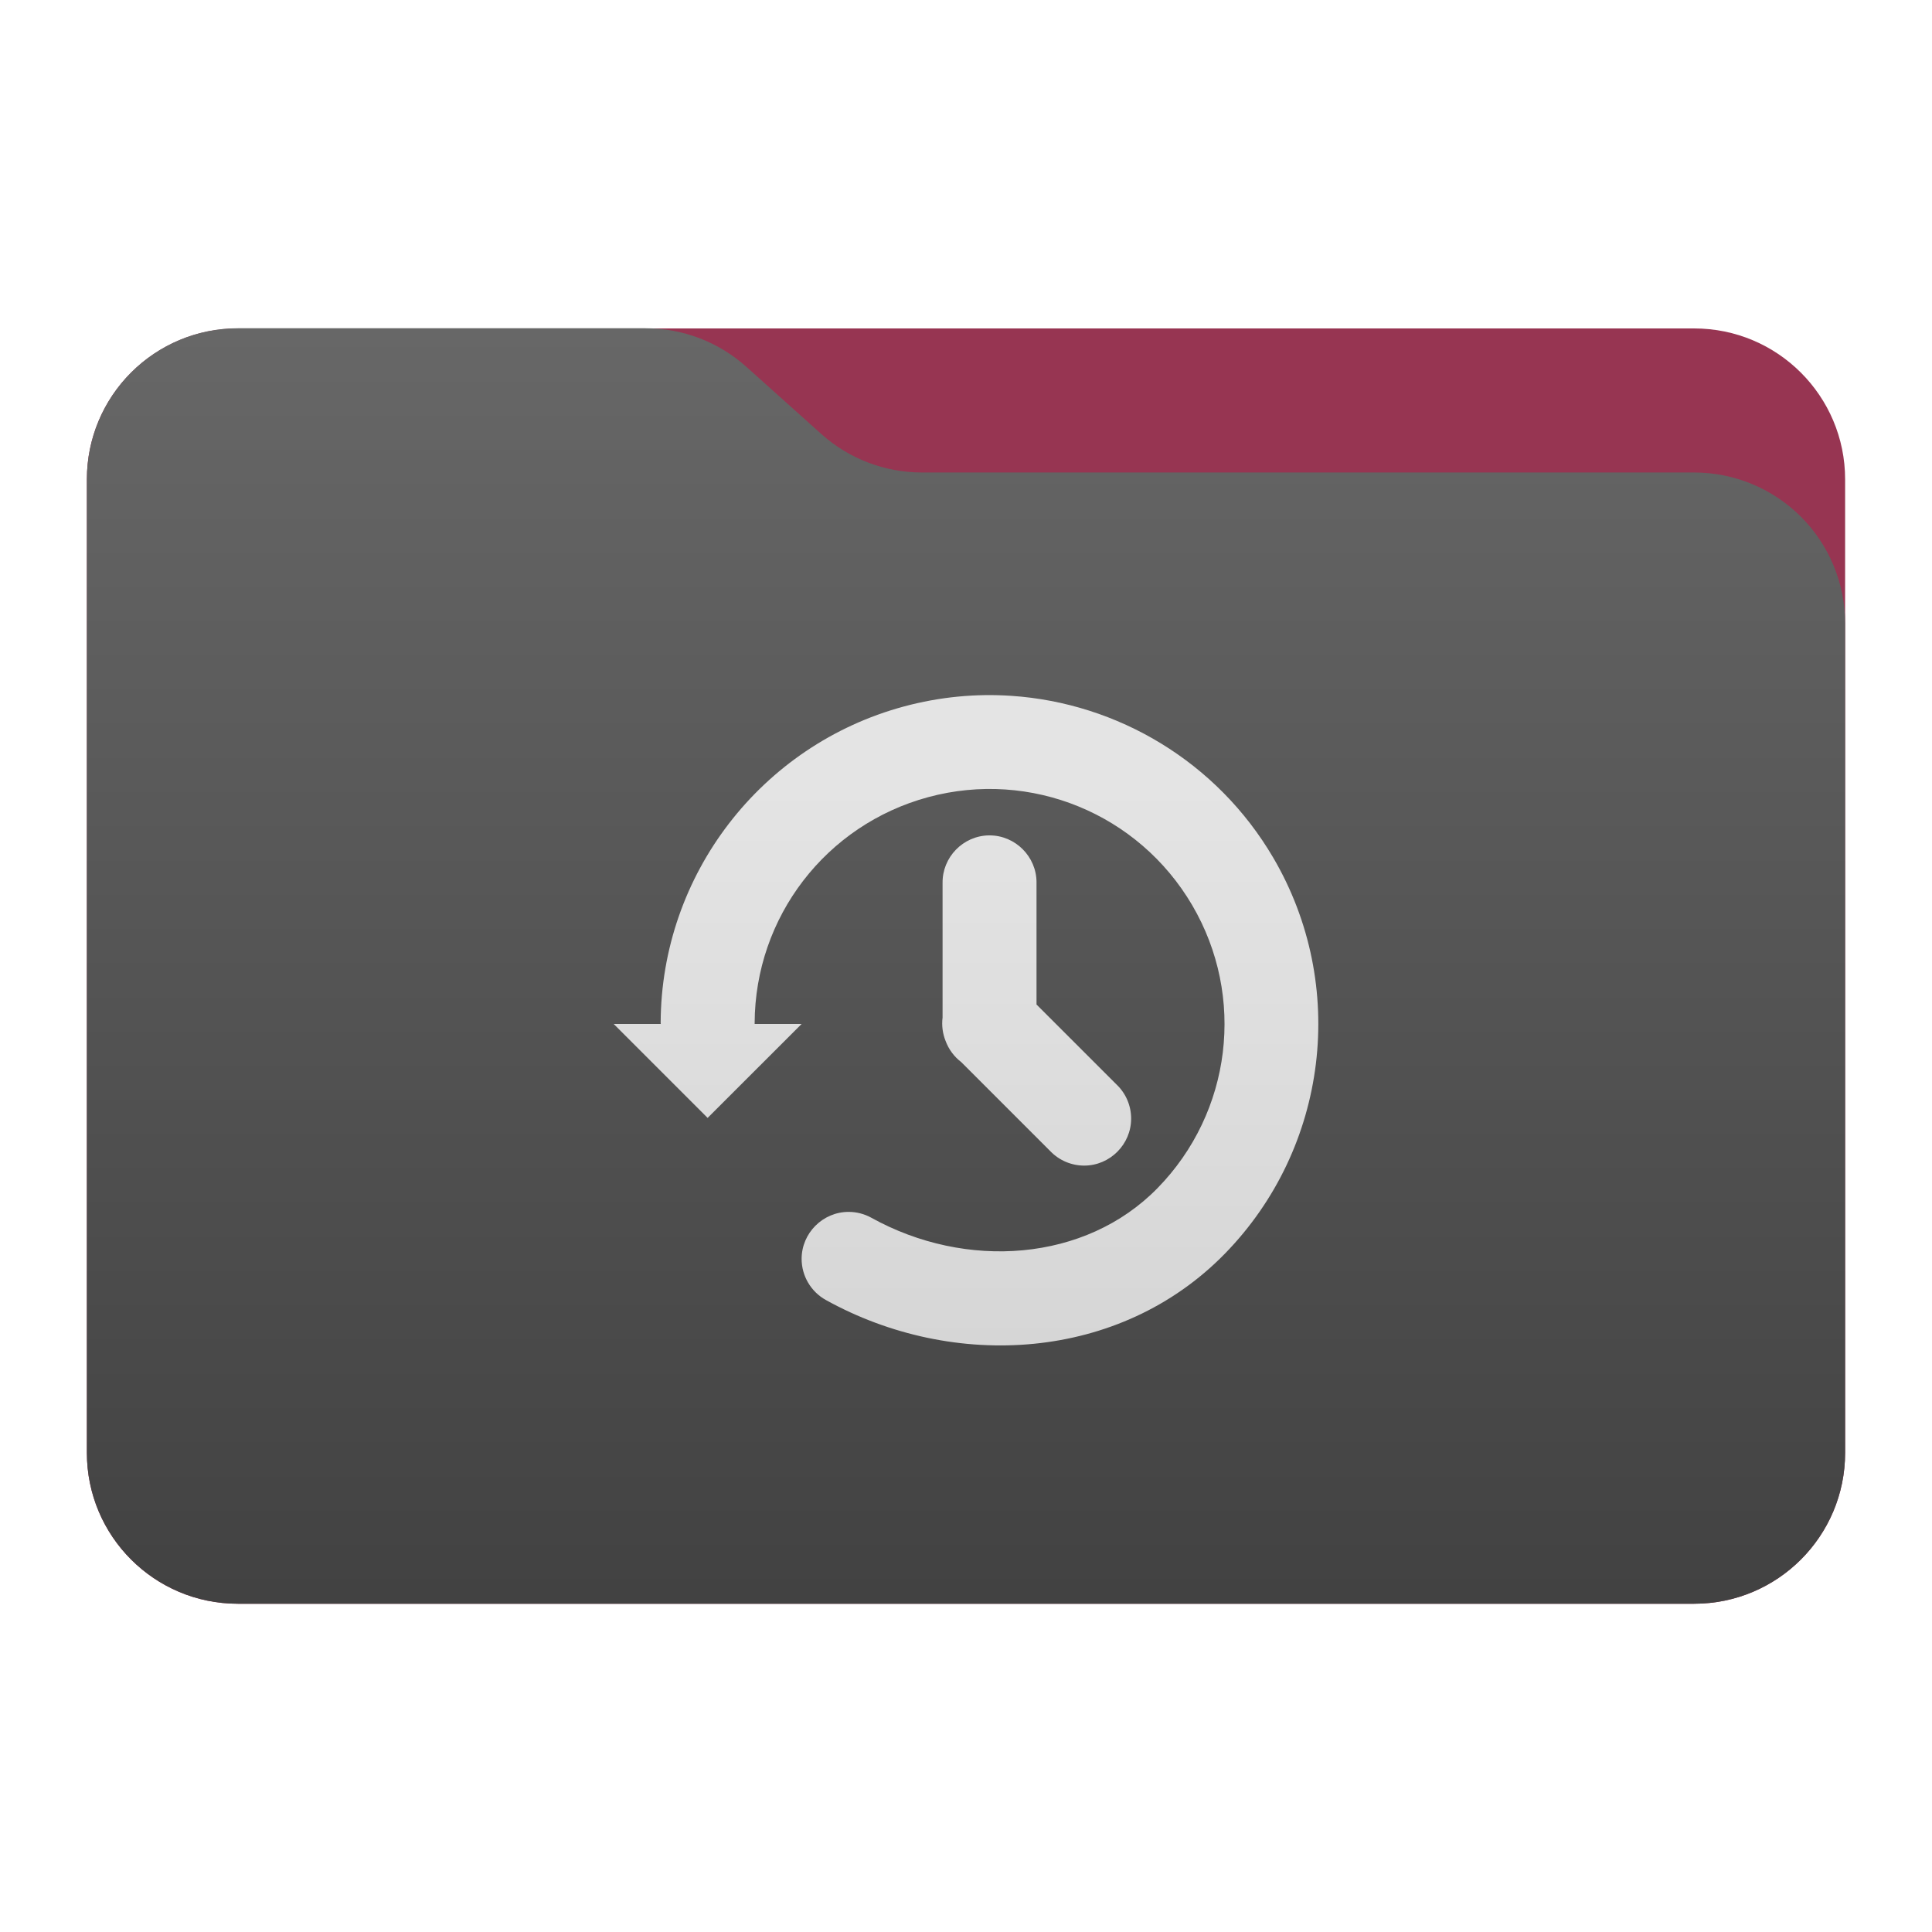
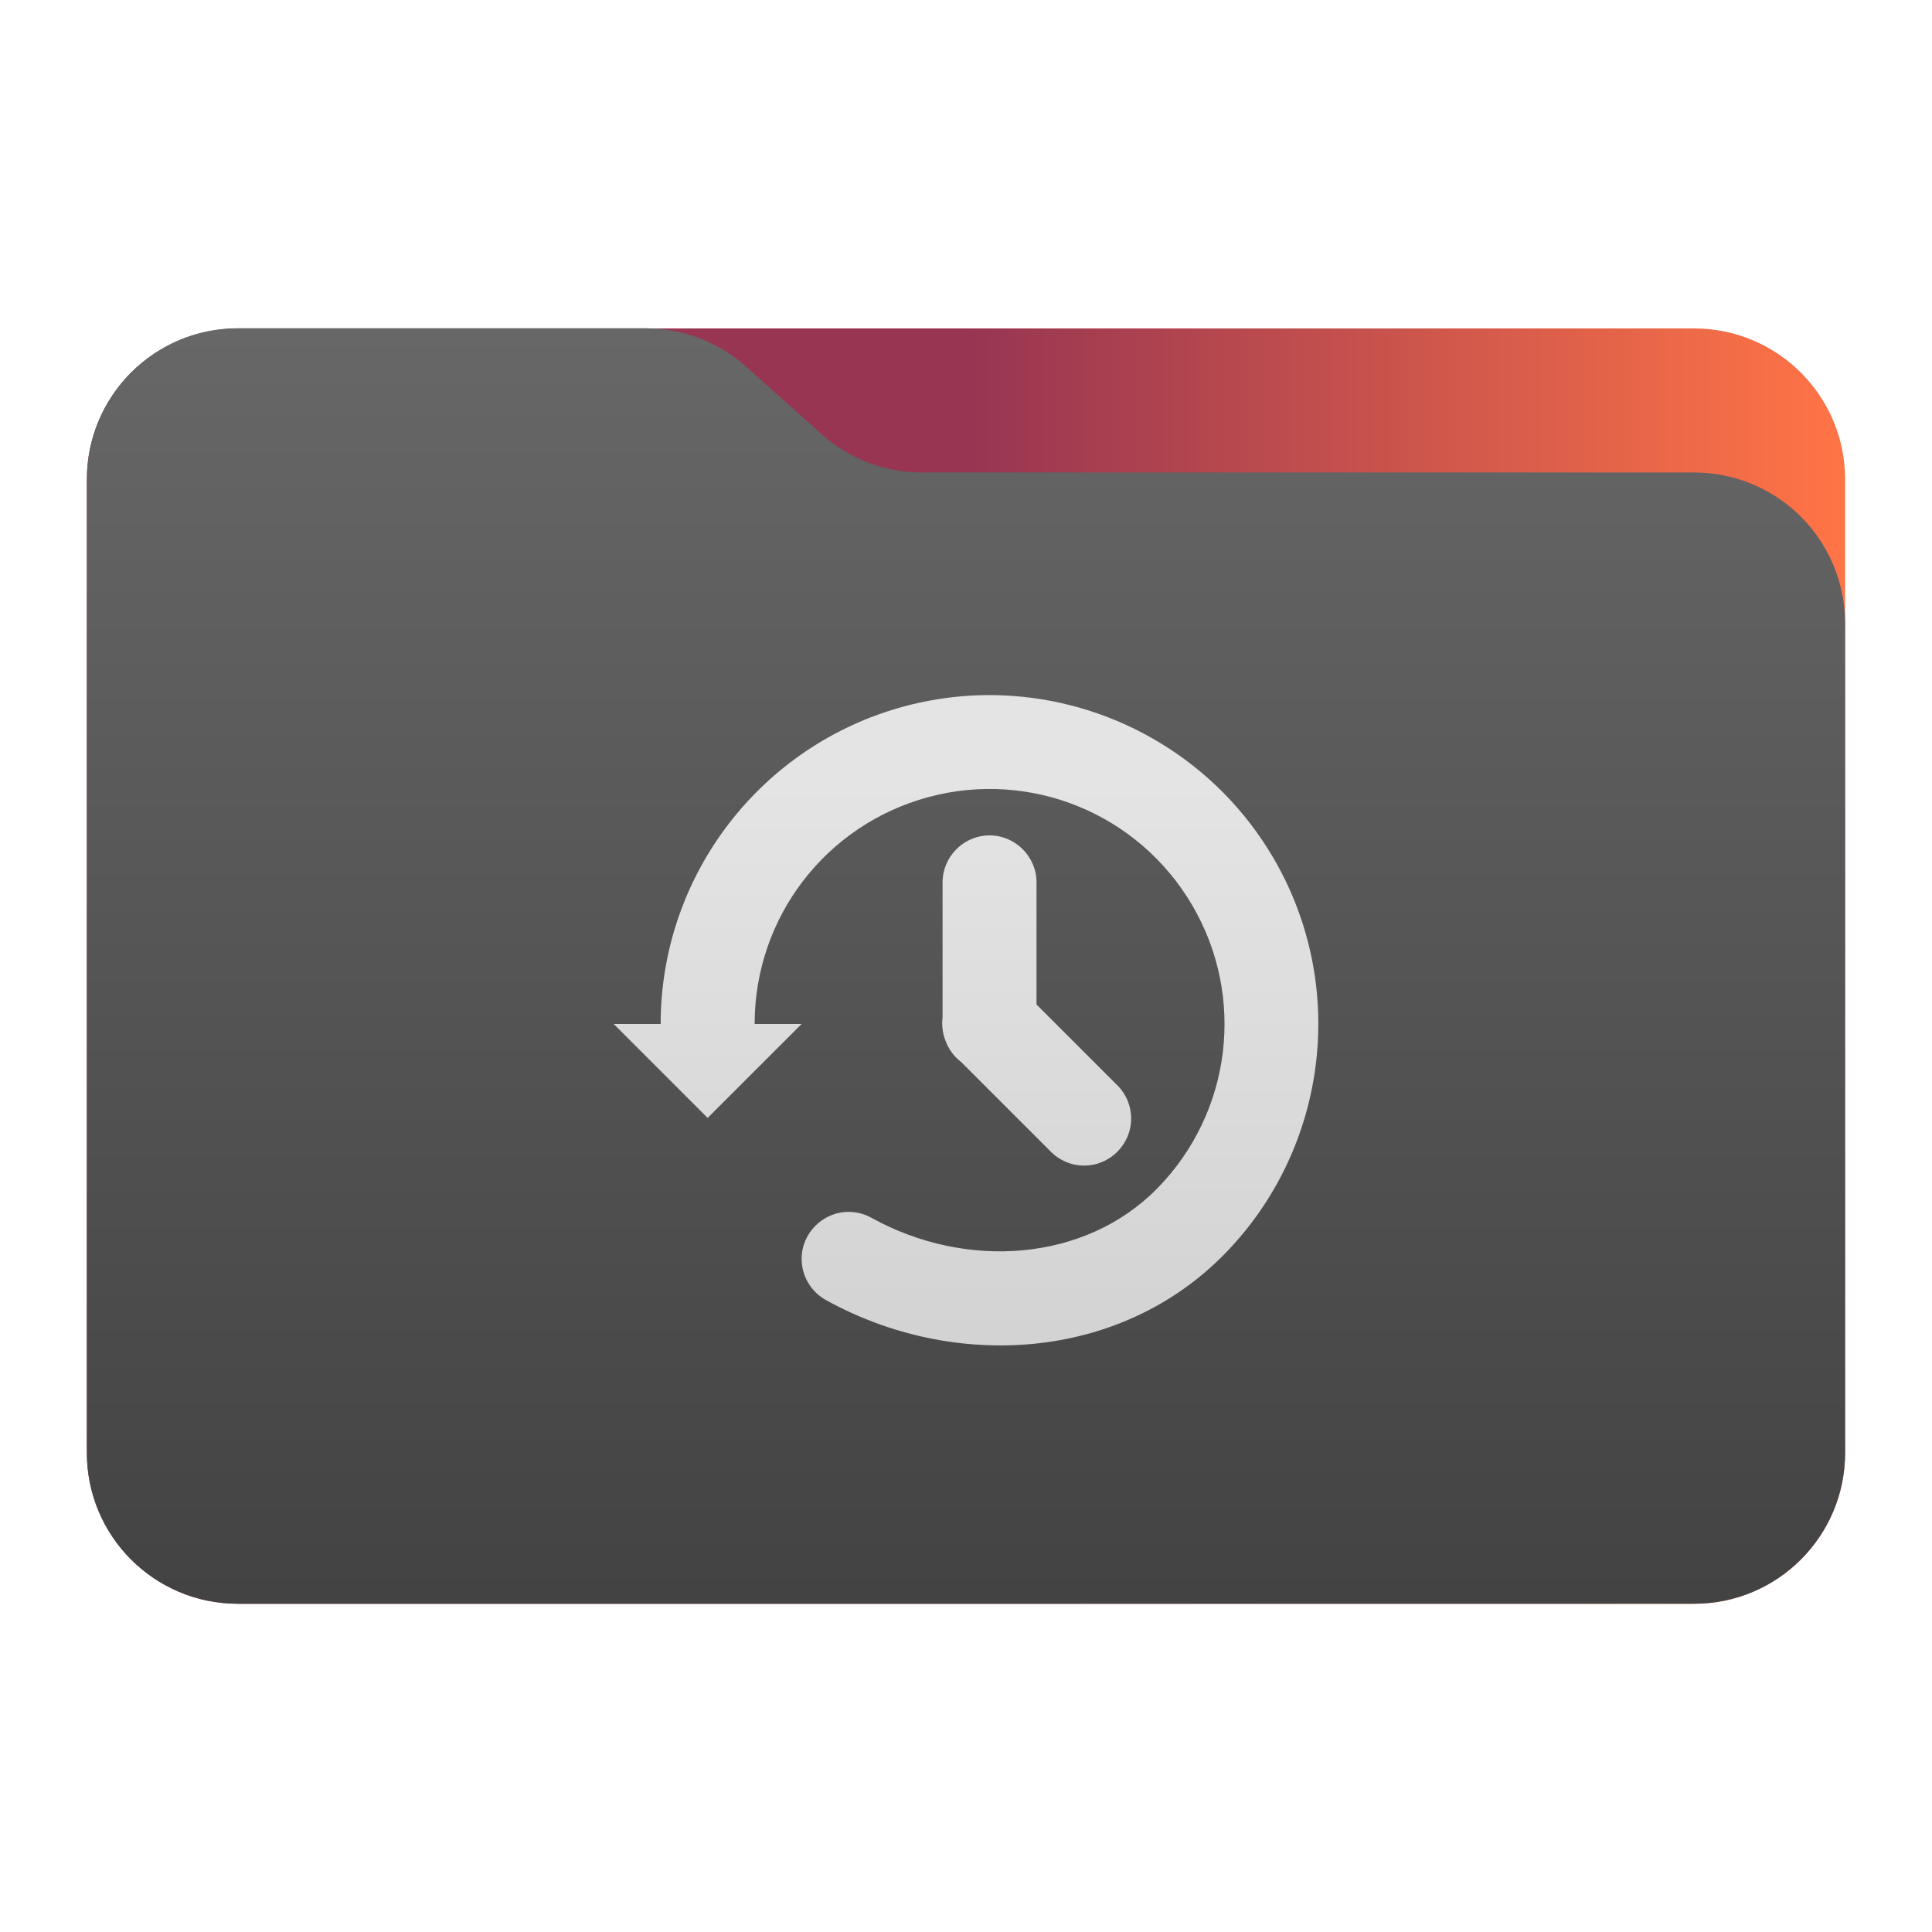
<svg xmlns="http://www.w3.org/2000/svg" viewBox="0 0 48 48" style="clip-rule:evenodd;fill-rule:evenodd;stroke-linejoin:round;stroke-miterlimit:2">
  <defs>
-     <linearGradient id="directory-gradient" x2="1" gradientTransform="matrix(2.54933e-15,-41.6338,41.6338,2.54933e-15,445.153,52.7218)" gradientUnits="userSpaceOnUse">
-       <stop style="stop-color:#424242ff" offset="0" />
-       <stop style="stop-color:#676767ff" offset="1" />
+     <linearGradient id="front-gradient" x2="1" gradientUnits="userSpaceOnUse" gradientTransform="matrix(2.54933e-15,-41.6338,41.6338,2.54933e-15,445.153,52.7218)">
+       <stop style="stop-color:#434343" offset="0" />
+       <stop style="stop-color:#676767" offset="1" />
    </linearGradient>
-     <linearGradient id="glyph-gradient" x2="1" gradientTransform="matrix(1.77928e-15,29.0579,-29.0579,1.77928e-15,-583.701,19.4233)" gradientUnits="userSpaceOnUse">
-       <stop style="stop-color:#e4e4e4ff" offset="0" />
-       <stop style="stop-color:#c7c7c7ff" offset="1" />
+     <linearGradient id="back-gradient" x2="1" gradientUnits="objectBoundingBox">
+       <stop style="stop-color:#973552" offset="0.5" />
+       <stop style="stop-color:#ff7446" offset="1" />
+     </linearGradient>
+     <linearGradient id="glyph-gradient" x2="1" gradientUnits="userSpaceOnUse" gradientTransform="matrix(1.77928e-15,29.0579,-29.0579,1.77928e-15,-583.701,19.4233)">
+       <stop style="stop-color:#e4e4e4" offset="0" />
+       <stop style="stop-color:#c0c0c0" offset="1" />
    </linearGradient>
  </defs>
  <g id="directory-group" transform="scale(.75)">
-     <path d="m61.122 15.88c0-2.762-2.239-5-5-5h-48.244c-2.761 0-5 2.238-5 5v32.246c0 2.761 2.239 5 5 5h48.244c2.761 0 5-2.239 5-5v-32.246z" style="fill:#973552; fill-opacity:1" />
-     <path d="m61.122 20.652c0-1.326-0.527-2.598-1.465-3.536-0.938-0.937-2.209-1.464-3.535-1.464h-25.58c-1.232 0-2.42-0.455-3.337-1.277-0.768-0.689-1.713-1.535-2.481-2.224-0.917-0.822-2.105-1.277-3.337-1.277h-13.509c-1.326 0-2.597 0.527-3.535 1.465-0.938 0.937-1.465 2.209-1.465 3.535v32.252c0 2.761 2.239 5 5 5h48.244c2.761 0 5-2.239 5-5v-27.474z" style="fill:url(#directory-gradient); fill-opacity:1" />
+     <path d="m61.122 15.88c0-2.762-2.239-5-5-5h-48.244c-2.761 0-5 2.238-5 5v32.246c0 2.761 2.239 5 5 5h48.244c2.761 0 5-2.239 5-5v-32.246z" style="fill:url(#back-gradient); fill-opacity:1" />
+     <path d="m61.122 20.652c0-1.326-0.527-2.598-1.465-3.536-0.938-0.937-2.209-1.464-3.535-1.464h-25.58c-1.232 0-2.42-0.455-3.337-1.277-0.768-0.689-1.713-1.535-2.481-2.224-0.917-0.822-2.105-1.277-3.337-1.277h-13.509c-1.326 0-2.597 0.527-3.535 1.465-0.938 0.937-1.465 2.209-1.465 3.535v32.252c0 2.761 2.239 5 5 5h48.244c2.761 0 5-2.239 5-5v-27.474z" style="fill:url(#front-gradient); fill-opacity:1" />
  </g>
  <g id="glyph-group">
    <path d="m25.127 17.288c-0.881-0.06-1.782 0.025-2.669 0.264-3.55 0.958-6.031 4.182-6.044 7.858l3e-3 0.03h-1.17l2.334 2.334 2.335-2.334h-1.167v-0.021c9e-3 -2.635 1.771-4.928 4.315-5.615 2.545-0.686 5.221 0.41 6.555 2.684 1.333 2.273 0.983 5.142-0.858 7.028-1.793 1.837-4.764 2.041-7.112 0.739-0.174-0.096-0.368-0.146-0.566-0.146-0.64 0-1.167 0.527-1.167 1.167 0 0.424 0.231 0.816 0.602 1.022 3.172 1.758 7.299 1.528 9.915-1.152 2.568-2.631 3.059-6.668 1.199-9.839-1.396-2.379-3.861-3.841-6.504-4.019h-1e-3zm-0.56 3.467c-0.64 0.01-1.158 0.544-1.149 1.183v3.342c-0.025 0.197 1e-3 0.398 0.075 0.582 0.077 0.208 0.211 0.39 0.387 0.524l2.214 2.214c0.22 0.229 0.524 0.359 0.842 0.359 0.641 0 1.167-0.527 1.167-1.168 0-0.317-0.129-0.622-0.358-0.842l-1.993-1.992v-3.035c0-0.64-0.527-1.167-1.167-1.167h-0.018z" style="fill:url(#glyph-gradient); fill-opacity:1" />
  </g>
</svg>
